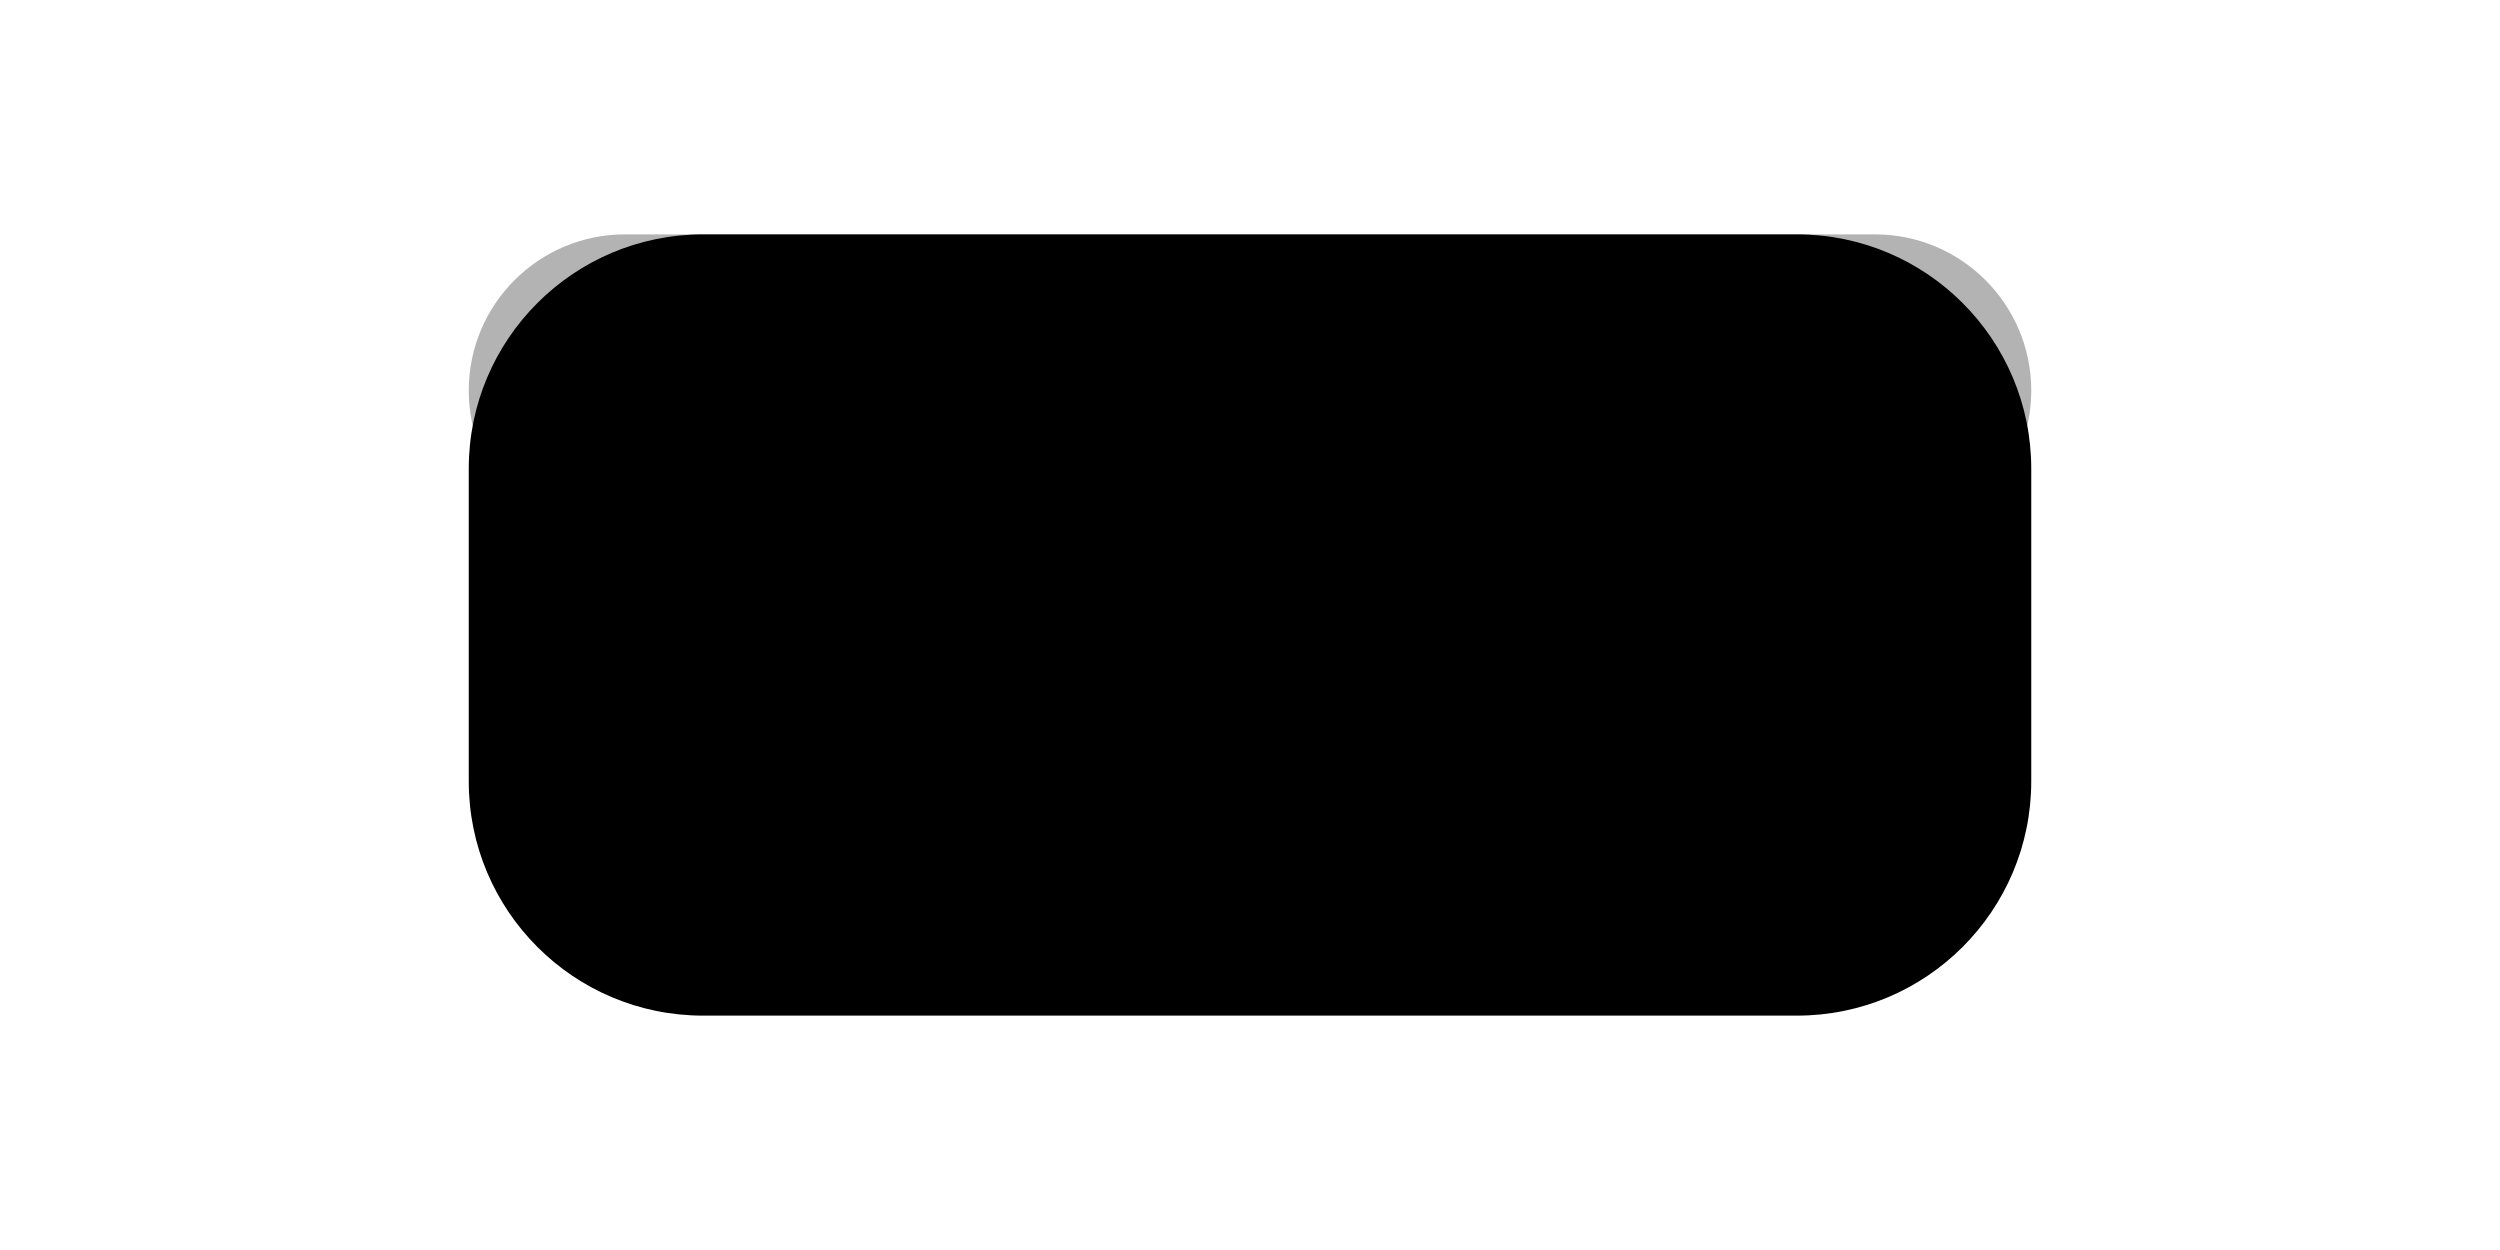
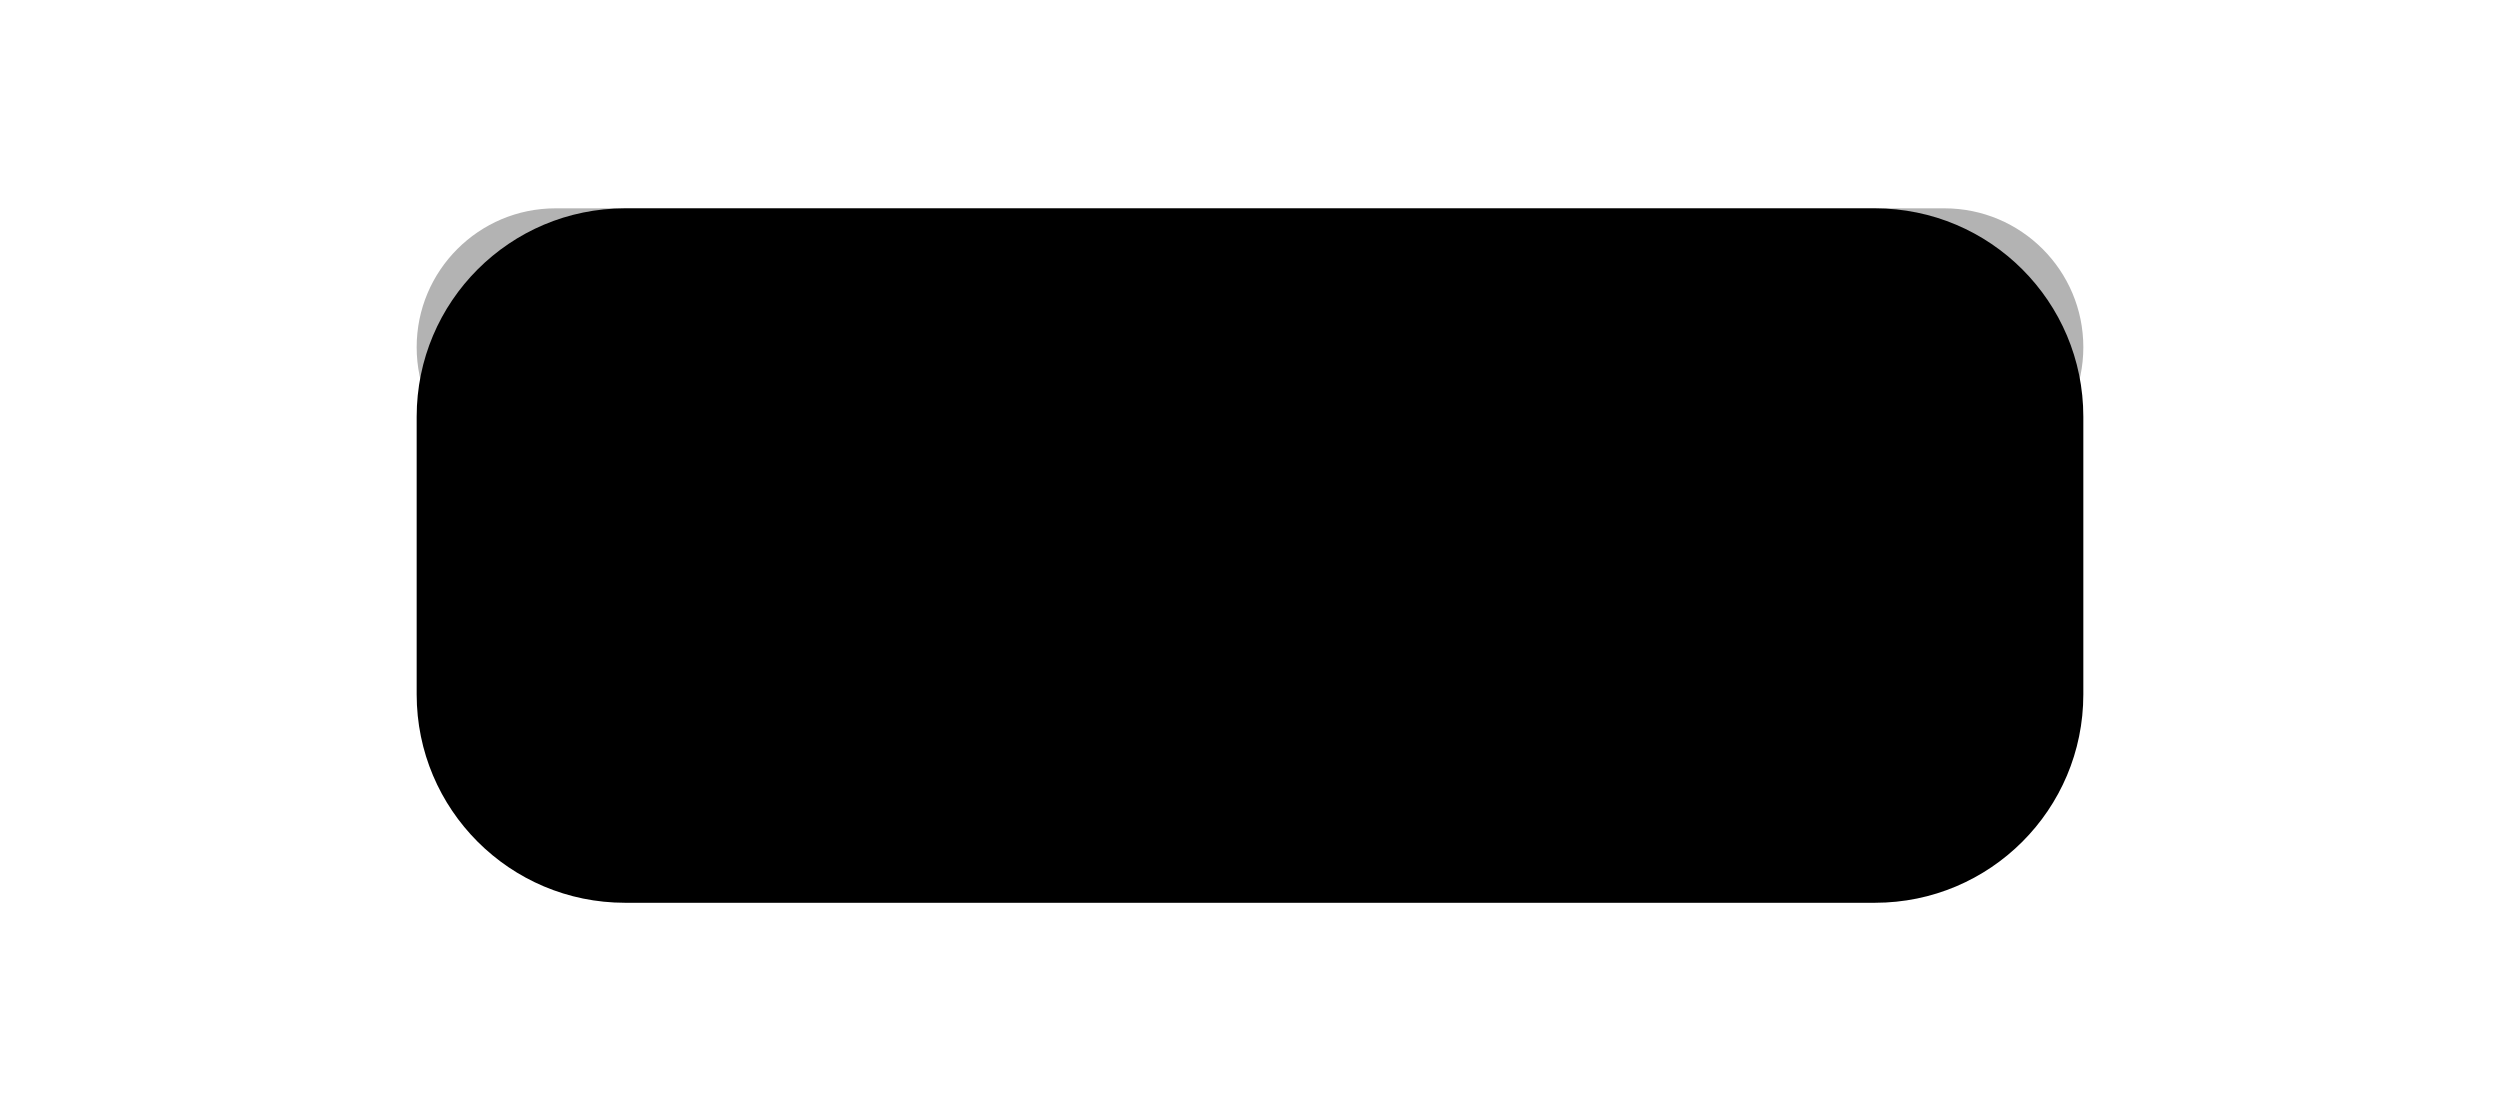
- <svg xmlns="http://www.w3.org/2000/svg" viewBox="0 0 16 8" width="16" height="8">
-   <rect class="f-platformEdge" x="3" y="1.5" width="10" height="5" rx="1.5" />
-   <rect class="f-shadow" x="3" y="1.5" width="10" height="2" rx="1" opacity="0.3" />
+ <svg xmlns="http://www.w3.org/2000/svg" viewBox="0 0 18 8" width="18" height="8">
+   <rect class="f-platformEdge" x="3" y="1.5" width="12" height="5" rx="1.5" />
+   <rect class="f-shadow" x="3" y="1.5" width="12" height="2" rx="1" opacity="0.3" />
</svg>
